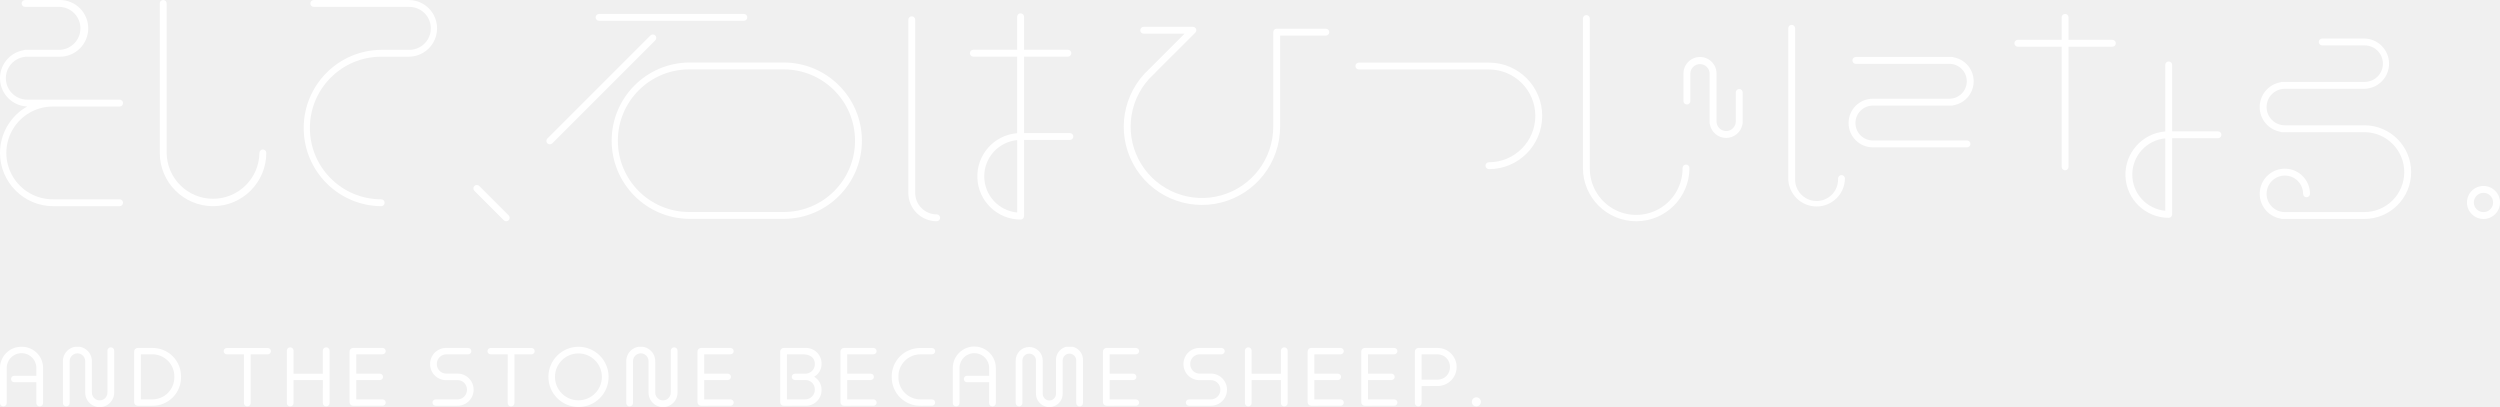
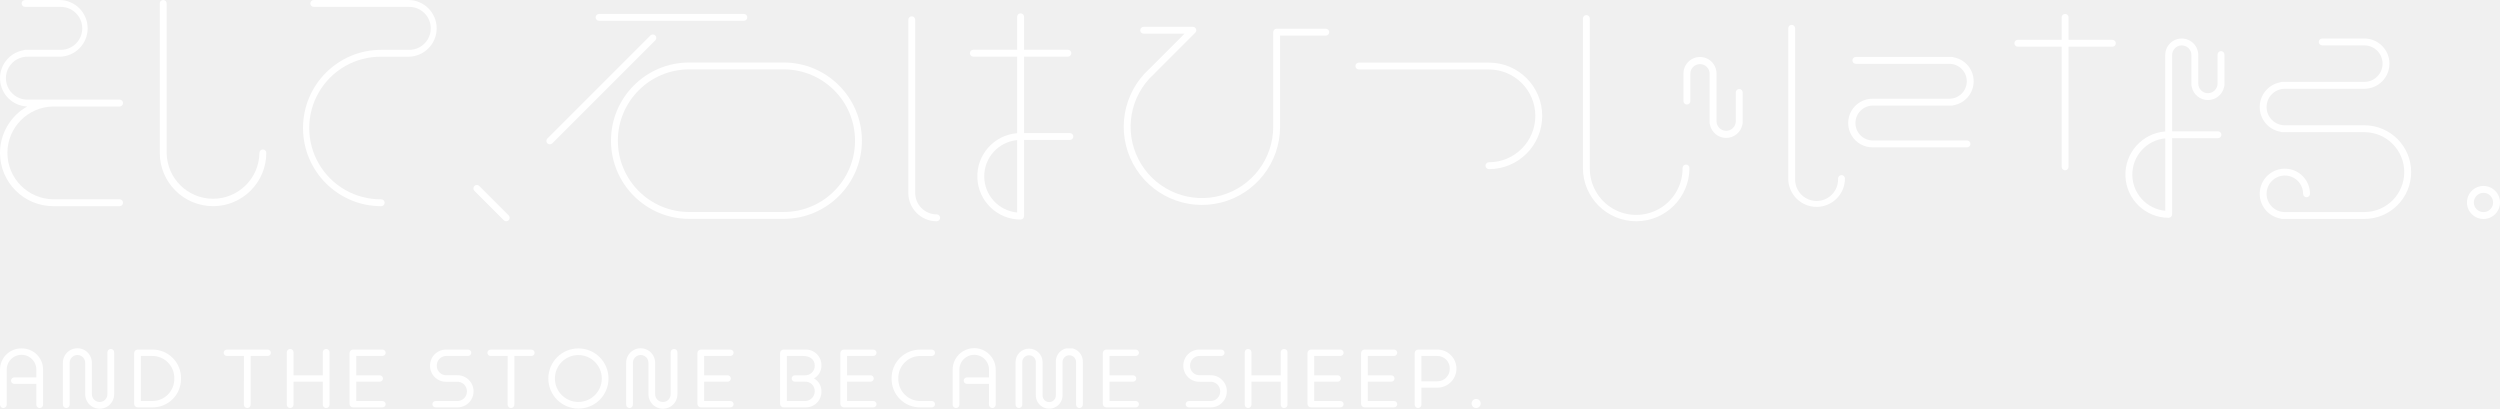
- <svg xmlns="http://www.w3.org/2000/svg" width="407.06" height="66.261" viewBox="0 0 407.06 66.261">
+ <svg xmlns="http://www.w3.org/2000/svg" width="407.116" height="66.536" viewBox="0 0 407.116 66.536">
  <defs>
    <clipPath id="clip-path">
-       <rect id="長方形_9" data-name="長方形 9" width="407.06" height="36.025" fill="#fff" />
+       <rect id="長方形_3" data-name="長方形 3" width="241.121" height="9.798" fill="#fff" />
    </clipPath>
    <clipPath id="clip-path-2">
-       <rect id="長方形_3" data-name="長方形 3" width="241.121" height="9.798" fill="#fff" />
+       <rect id="長方形_70" data-name="長方形 70" width="407.116" height="36.03" fill="#fff" />
    </clipPath>
  </defs>
-   <g id="グループ_1504" data-name="グループ 1504" transform="translate(-82 -5941.369)">
-     <g id="グループ_1500" data-name="グループ 1500" transform="translate(82 5941.369)">
-       <g id="グループ_16" data-name="グループ 16" transform="translate(0)" clip-path="url(#clip-path)">
-         <path id="パス_79" data-name="パス 79" d="M245.938,6.86h23.571a.56.56,0,0,0,0-1.121H245.938a.56.56,0,0,0,0,1.121" transform="translate(-148.394 -3.471)" fill="#fff" />
-         <path id="パス_80" data-name="パス 80" d="M242.821,14.356a.561.561,0,0,0-.792,0L225.253,31.132a.56.56,0,0,0,.792.792l16.776-16.776a.561.561,0,0,0,0-.792" transform="translate(-136.125 -8.583)" fill="#fff" />
-         <path id="パス_81" data-name="パス 81" d="M292.555,38.481a12.744,12.744,0,0,0-12.73-12.73h-15.4a12.73,12.73,0,0,0,0,25.459h15.4a12.744,12.744,0,0,0,12.73-12.73M279.826,50.09h-15.4a11.609,11.609,0,0,1,0-23.218h15.4a11.609,11.609,0,0,1,0,23.218" transform="translate(-152.214 -15.573)" fill="#fff" />
-         <path id="パス_82" data-name="パス 82" d="M378.819,40.09a.56.56,0,0,0,0-1.12,3.5,3.5,0,0,1-3.5-3.5V7.282a.56.56,0,0,0-1.121,0V35.474a4.622,4.622,0,0,0,4.617,4.616" transform="translate(-226.302 -4.065)" fill="#fff" />
-         <path id="パス_83" data-name="パス 83" d="M408.375,38.509v-12.4h7.463a.56.56,0,1,0,0-1.12h-7.463V12.545h7.136a.56.56,0,1,0,0-1.121h-7.136V6.053a.56.56,0,1,0-1.12,0v5.371h-7.136a.56.56,0,1,0,0,1.121h7.136V25.01a7.041,7.041,0,0,0,.56,14.06.56.56,0,0,0,.561-.56m-1.12-.586a5.921,5.921,0,0,1,0-11.789Z" transform="translate(-241.636 -3.322)" fill="#fff" />
-         <path id="パス_84" data-name="パス 84" d="M0,24.9a8.683,8.683,0,0,0,8.673,8.673h10.8a.56.56,0,1,0,0-1.121H8.673a7.553,7.553,0,1,1,0-15.105h10.8a.56.56,0,1,0,0-1.121H4.617a3.5,3.5,0,1,1,0-6.992H9.751A4.617,4.617,0,1,0,9.751,0H4.083a.56.56,0,1,0,0,1.121H9.751a3.5,3.5,0,0,1,0,6.993H4.083a.561.561,0,0,0-.272.07,4.614,4.614,0,0,0,.623,9.154A8.677,8.677,0,0,0,0,24.9" fill="#fff" />
-         <path id="パス_85" data-name="パス 85" d="M141.977,8.113h-4.417a12.73,12.73,0,0,0,0,25.459.56.56,0,0,0,0-1.12,11.609,11.609,0,0,1,0-23.218h4.417a4.617,4.617,0,1,0,0-9.233H126.584a.56.56,0,1,0,0,1.121h15.393a3.5,3.5,0,1,1,0,6.992" transform="translate(-75.493 0)" fill="#fff" />
-         <path id="パス_86" data-name="パス 86" d="M74.492,33.573A8.683,8.683,0,0,0,83.165,24.9a.56.56,0,0,0-1.12,0,7.553,7.553,0,0,1-15.105,0V.561a.56.56,0,0,0-1.121,0V24.9a8.683,8.683,0,0,0,8.673,8.673" transform="translate(-39.805 -0.001)" fill="#fff" />
-         <path id="パス_87" data-name="パス 87" d="M199.969,81.944a.56.56,0,1,0,.792-.792l-4.787-4.787a.56.56,0,0,0-.792.792Z" transform="translate(-117.939 -46.083)" fill="#fff" />
-         <path id="パス_88" data-name="パス 88" d="M947.936,30H935a2.972,2.972,0,1,1,0-5.945h12.941a4.093,4.093,0,0,0,0-8.185h-6.855a.56.56,0,0,0,0,1.12h6.855a2.973,2.973,0,1,1,0,5.945H934.531a.558.558,0,0,0-.261.064,4.093,4.093,0,0,0,0,8.056.558.558,0,0,0,.261.064h13.406a6.505,6.505,0,1,1,0,13.01H935a2.972,2.972,0,1,1,2.972-2.973.56.56,0,0,0,1.12,0,4.093,4.093,0,1,0-4.819,4.028.558.558,0,0,0,.261.064h13.406a7.625,7.625,0,1,0,0-15.25" transform="translate(-562.972 -9.598)" fill="#fff" />
-         <path id="パス_89" data-name="パス 89" d="M580.12,25.793H558.942a.56.56,0,1,0,0,1.12H580.12a7.553,7.553,0,0,1,0,15.106.56.56,0,0,0,0,1.12,8.673,8.673,0,1,0,0-17.346" transform="translate(-337.686 -15.599)" fill="#fff" />
-         <path id="パス_90" data-name="パス 90" d="M668.89,30.547a.56.56,0,0,0-.56.56,7.553,7.553,0,1,1-15.105,0V6.769a.56.56,0,0,0-1.12,0V31.107a8.673,8.673,0,0,0,17.346,0,.56.56,0,0,0-.56-.56" transform="translate(-394.366 -3.755)" fill="#fff" />
-         <path id="パス_91" data-name="パス 91" d="M702.6,28.685a.56.56,0,0,0-.56.56v4.717a1.569,1.569,0,1,1-3.139,0v-7.8a2.69,2.69,0,0,0-5.38,0V30.65a.56.56,0,0,0,1.12,0V26.16a1.57,1.57,0,0,1,3.139,0v8.082a.556.556,0,0,0,.048.227,2.69,2.69,0,0,0,5.284,0,.558.558,0,0,0,.048-.227v-5a.56.56,0,0,0-.56-.56" transform="translate(-419.411 -14.194)" fill="#fff" />
-         <path id="パス_92" data-name="パス 92" d="M765.494,31.387h12.9a.562.562,0,0,0,.258-.063,3.96,3.96,0,0,0,0-7.793.557.557,0,0,0-.258-.063H762.724a.56.56,0,1,0,0,1.12h15.222a2.839,2.839,0,0,1,0,5.678H765.494a3.959,3.959,0,1,0,0,7.918h15.324a.56.56,0,1,0,0-1.12H765.494a2.839,2.839,0,1,1,0-5.678" transform="translate(-460.544 -14.193)" fill="#fff" />
-         <path id="パス_93" data-name="パス 93" d="M745.358,34.7a.56.56,0,0,0-.56.56,3.5,3.5,0,1,1-6.992,0V10.8a.56.56,0,0,0-1.121,0V35.264a4.617,4.617,0,0,0,9.233,0,.56.56,0,0,0-.56-.56" transform="translate(-445.517 -6.194)" fill="#fff" />
-         <path id="パス_94" data-name="パス 94" d="M845.805,9.957h-7.137V6.3a.56.56,0,0,0-1.12,0V9.957h-7.136a.56.56,0,1,0,0,1.12h7.136V30.64a.56.56,0,0,0,1.12,0V11.077h7.137a.56.56,0,1,0,0-1.12" transform="translate(-501.86 -3.472)" fill="#fff" />
-         <path id="パス_95" data-name="パス 95" d="M890.658,36.7H883.2V25.879a.56.56,0,0,0-1.12,0V36.717a7.041,7.041,0,0,0,.56,14.06.56.56,0,0,0,.56-.56v-12.4h7.462a.56.56,0,1,0,0-1.12m-8.583,12.936a5.921,5.921,0,0,1,0-11.79Z" transform="translate(-529.523 -15.312)" fill="#fff" />
-         <path id="パス_96" data-name="パス 96" d="M495.841,11.354h-8a.56.56,0,0,0-.56.56V27.32A11.609,11.609,0,1,1,467.1,19.481l.022-.021.915-.9a.554.554,0,0,0,.082-.1L474.587,12a.56.56,0,0,0-.4-.956h-8a.56.56,0,1,0,0,1.12h6.652l-5.76,5.76A12.73,12.73,0,1,0,488.4,27.32V12.475h7.444a.56.56,0,0,0,0-1.12" transform="translate(-279.966 -6.68)" fill="#fff" />
-         <path id="パス_97" data-name="パス 97" d="M1018.984,76.6a2.69,2.69,0,1,0,2.69,2.689,2.693,2.693,0,0,0-2.69-2.689m0,4.259a1.57,1.57,0,1,1,1.569-1.57,1.572,1.572,0,0,1-1.569,1.57" transform="translate(-614.613 -46.322)" fill="#fff" />
-       </g>
-     </g>
-     <g id="グループ_1501" data-name="グループ 1501" transform="translate(82 5997.833)">
-       <g id="グループ_5" data-name="グループ 5" transform="translate(0 0)" clip-path="url(#clip-path-2)">
+   <g id="グループ_1654" data-name="グループ 1654" transform="translate(-44 -4699)">
+     <g id="グループ_1486" data-name="グループ 1486" transform="translate(44 4755.738)">
+       <g id="グループ_5" data-name="グループ 5" transform="translate(0 0)" clip-path="url(#clip-path)">
        <path id="パス_22" data-name="パス 22" d="M5.92,5.772h-3.6a.525.525,0,0,1,0-1.05h3.6v-1.2a2.413,2.413,0,1,0-4.824,0V9.161a.556.556,0,0,1-.547.547A.556.556,0,0,1,0,9.161V3.523A3.454,3.454,0,0,1,3.507,0,3.445,3.445,0,0,1,7.015,3.523V9.161a.548.548,0,0,1-1.1,0Z" transform="translate(0 0)" fill="#fff" />
        <path id="パス_23" data-name="パス 23" d="M19.247.636a.548.548,0,0,1,1.1,0V7.414a2.361,2.361,0,1,1-4.721,0V2.383a1.266,1.266,0,1,0-2.53,0V9.16a.548.548,0,1,1-1.1,0V2.383a2.361,2.361,0,1,1,4.721,0V7.414a1.266,1.266,0,1,0,2.53,0Z" transform="translate(-1.754 0)" fill="#fff" />
        <path id="パス_24" data-name="パス 24" d="M26.163,9.638a.578.578,0,0,1-.577-.577V.8a.578.578,0,0,1,.577-.577H28.5a4.629,4.629,0,0,1,4.721,4.706A4.629,4.629,0,0,1,28.5,9.638ZM28.486,8.6a3.58,3.58,0,0,0,3.64-3.67,3.581,3.581,0,0,0-3.64-3.67H26.68V8.6Z" transform="translate(-3.742 -0.033)" fill="#fff" />
        <path id="パス_25" data-name="パス 25" d="M45.961,1.262H43.178a.524.524,0,0,1-.517-.517.524.524,0,0,1,.517-.518h6.66a.524.524,0,0,1,.517.518.524.524,0,0,1-.517.517H47.056V9.194a.548.548,0,1,1-1.1,0Z" transform="translate(-6.24 -0.033)" fill="#fff" />
        <path id="パス_26" data-name="パス 26" d="M60.568,5.432H55.8V9.176a.547.547,0,1,1-1.094,0V.651a.547.547,0,0,1,1.094,0V4.4h4.766V.651a.548.548,0,0,1,1.1,0V9.176a.548.548,0,0,1-1.1,0Z" transform="translate(-8.002 -0.015)" fill="#fff" />
        <path id="パス_27" data-name="パス 27" d="M67.245,9.638a.578.578,0,0,1-.577-.577V.8a.578.578,0,0,1,.577-.576H72.04a.524.524,0,0,1,.518.517.524.524,0,0,1-.518.517H67.763V4.414H71.6a.518.518,0,0,1,0,1.036H67.763V8.6H72.04a.518.518,0,0,1,0,1.036Z" transform="translate(-9.751 -0.033)" fill="#fff" />
        <path id="パス_28" data-name="パス 28" d="M82.929,9.638a.518.518,0,0,1,0-1.036h3.464a1.563,1.563,0,0,0,1.642-1.583,1.54,1.54,0,0,0-1.642-1.554H84.749a2.6,2.6,0,0,1-2.722-2.619A2.6,2.6,0,0,1,84.749.226h3.479a.524.524,0,0,1,.517.517.524.524,0,0,1-.517.517H84.764a1.564,1.564,0,0,0-1.642,1.585A1.54,1.54,0,0,0,84.764,4.4h1.643a2.621,2.621,0,1,1,0,5.239Z" transform="translate(-11.997 -0.033)" fill="#fff" />
        <path id="パス_29" data-name="パス 29" d="M96.265,1.262H93.482a.524.524,0,0,1-.517-.517.524.524,0,0,1,.517-.518h6.66a.524.524,0,0,1,.517.518.524.524,0,0,1-.517.517H97.36V9.194a.548.548,0,1,1-1.1,0Z" transform="translate(-13.597 -0.033)" fill="#fff" />
        <path id="パス_30" data-name="パス 30" d="M109.474,9.8a4.9,4.9,0,1,1,4.913-4.9,4.888,4.888,0,0,1-4.913,4.9m3.818-4.9a3.818,3.818,0,1,0-7.636,0,3.818,3.818,0,1,0,7.636,0" transform="translate(-15.293 0)" fill="#fff" />
        <path id="パス_31" data-name="パス 31" d="M126.686.636a.548.548,0,0,1,1.1,0V7.414a2.361,2.361,0,1,1-4.721,0V2.383a1.266,1.266,0,1,0-2.53,0V9.16a.548.548,0,1,1-1.1,0V2.383a2.361,2.361,0,1,1,4.721,0V7.414a1.266,1.266,0,1,0,2.53,0Z" transform="translate(-17.468 0)" fill="#fff" />
        <path id="パス_32" data-name="パス 32" d="M133.6,9.638a.578.578,0,0,1-.577-.577V.8A.578.578,0,0,1,133.6.226H138.4a.524.524,0,0,1,.518.517.524.524,0,0,1-.518.517H134.12V4.414h3.833a.518.518,0,1,1,0,1.036H134.12V8.6H138.4a.518.518,0,0,1,0,1.036Z" transform="translate(-19.456 -0.033)" fill="#fff" />
        <path id="パス_33" data-name="パス 33" d="M149.375,9.638a.566.566,0,0,1-.576-.563V.8a.578.578,0,0,1,.576-.577h3.537A2.533,2.533,0,0,1,155.532,2.8a2.356,2.356,0,0,1-1.213,2.117,2.394,2.394,0,0,1,1.213,2.131,2.545,2.545,0,0,1-2.619,2.589ZM152.839,8.6a1.579,1.579,0,0,0,1.6-1.583,1.523,1.523,0,0,0-1.6-1.568H151.2a.515.515,0,0,1-.518-.519.524.524,0,0,1,.518-.517h1.643a1.549,1.549,0,0,0,1.6-1.568c0-1.051-.8-1.585-1.969-1.585h-2.575V8.6Z" transform="translate(-21.763 -0.033)" fill="#fff" />
        <path id="パス_34" data-name="パス 34" d="M160.868,9.638a.578.578,0,0,1-.577-.577V.8a.578.578,0,0,1,.577-.576h4.795a.524.524,0,0,1,.518.517.524.524,0,0,1-.518.517h-4.277V4.414h3.833a.518.518,0,1,1,0,1.036h-3.833V8.6h4.277a.518.518,0,0,1,0,1.036Z" transform="translate(-23.444 -0.033)" fill="#fff" />
        <path id="パス_35" data-name="パス 35" d="M174.788,9.638a4.629,4.629,0,0,1-4.721-4.707,4.629,4.629,0,0,1,4.721-4.7h1.835a.524.524,0,0,1,.518.517.524.524,0,0,1-.518.517H174.8a3.581,3.581,0,0,0-3.64,3.67A3.58,3.58,0,0,0,174.8,8.6h1.82a.518.518,0,0,1,0,1.036Z" transform="translate(-24.874 -0.033)" fill="#fff" />
        <path id="パス_36" data-name="パス 36" d="M187.636,5.772h-3.6a.525.525,0,0,1,0-1.05h3.6v-1.2a2.413,2.413,0,1,0-4.824,0V9.161a.548.548,0,0,1-1.1,0V3.523a3.508,3.508,0,1,1,7.015,0V9.161a.548.548,0,0,1-1.1,0Z" transform="translate(-26.578 0)" fill="#fff" />
        <path id="パス_37" data-name="パス 37" d="M203.568,2.221a1.1,1.1,0,1,0-2.205,0V7.592a2.176,2.176,0,1,1-4.351,0V2.221a1.1,1.1,0,1,0-2.205,0v6.94a.547.547,0,1,1-1.095,0V2.236a2.2,2.2,0,1,1,4.4,0V7.608a1.082,1.082,0,1,0,2.161,0V2.236a2.2,2.2,0,1,1,4.395,0V9.161a.548.548,0,1,1-1.1,0Z" transform="translate(-28.332 0)" fill="#fff" />
        <path id="パス_38" data-name="パス 38" d="M210.93,9.638a.578.578,0,0,1-.577-.577V.8a.578.578,0,0,1,.577-.576h4.795a.524.524,0,0,1,.518.517.524.524,0,0,1-.518.517h-4.276V4.414h3.833a.518.518,0,0,1,0,1.036h-3.833V8.6h4.276a.518.518,0,0,1,0,1.036Z" transform="translate(-30.766 -0.033)" fill="#fff" />
        <path id="パス_39" data-name="パス 39" d="M226.613,9.638a.518.518,0,0,1,0-1.036h3.464a1.563,1.563,0,0,0,1.642-1.583,1.54,1.54,0,0,0-1.642-1.554h-1.643a2.6,2.6,0,0,1-2.723-2.619A2.6,2.6,0,0,1,228.434.226h3.478a.524.524,0,0,1,.517.517.524.524,0,0,1-.517.517h-3.464a1.564,1.564,0,0,0-1.642,1.585A1.54,1.54,0,0,0,228.448,4.4h1.643a2.621,2.621,0,1,1,0,5.239Z" transform="translate(-33.013 -0.033)" fill="#fff" />
        <path id="パス_40" data-name="パス 40" d="M243.289,5.432h-4.766V9.176a.547.547,0,1,1-1.094,0V.651a.547.547,0,0,1,1.094,0V4.4h4.766V.651a.548.548,0,0,1,1.1,0V9.176a.548.548,0,0,1-1.1,0Z" transform="translate(-34.727 -0.015)" fill="#fff" />
        <path id="パス_41" data-name="パス 41" d="M249.967,9.638a.578.578,0,0,1-.577-.577V.8a.578.578,0,0,1,.577-.576h4.795a.524.524,0,0,1,.518.517.524.524,0,0,1-.518.517h-4.277V4.414h3.833a.518.518,0,1,1,0,1.036h-3.833V8.6h4.277a.518.518,0,0,1,0,1.036Z" transform="translate(-36.476 -0.033)" fill="#fff" />
        <path id="パス_42" data-name="パス 42" d="M260.194,9.638a.578.578,0,0,1-.577-.577V.8a.578.578,0,0,1,.577-.576h4.795a.524.524,0,0,1,.518.517.524.524,0,0,1-.518.517h-4.277V4.414h3.833a.518.518,0,1,1,0,1.036h-3.833V8.6h4.277a.518.518,0,1,1,0,1.036Z" transform="translate(-37.972 -0.033)" fill="#fff" />
        <path id="パス_43" data-name="パス 43" d="M270.94,6.426V9.193a.547.547,0,1,1-1.095,0V.8a.578.578,0,0,1,.576-.577h3.123a3.1,3.1,0,1,1,0,6.2Zm2.59-1.036a2.019,2.019,0,0,0,2.028-2.057,2.023,2.023,0,0,0-2.028-2.073h-2.59V5.39Z" transform="translate(-39.468 -0.033)" fill="#fff" />
        <path id="パス_44" data-name="パス 44" d="M280.7,10.378a.74.74,0,1,1,.74.739.733.733,0,0,1-.74-.739" transform="translate(-41.055 -1.409)" fill="#fff" />
      </g>
    </g>
+     <g id="グループ_1652" data-name="グループ 1652" transform="translate(44 4699)">
+       <g id="グループ_1651" data-name="グループ 1651" clip-path="url(#clip-path-2)">
+         <path id="パス_1120" data-name="パス 1120" d="M245.938,6.86h23.575a.56.56,0,0,0,0-1.121H245.938a.56.56,0,0,0,0,1.121" transform="translate(-148.381 -3.47)" fill="#fff" />
+         <path id="パス_1121" data-name="パス 1121" d="M242.824,14.356a.561.561,0,0,0-.793,0L225.253,31.135a.56.56,0,0,0,.793.792l16.778-16.778a.561.561,0,0,0,0-.793" transform="translate(-136.113 -8.582)" fill="#fff" />
+         <path id="パス_1122" data-name="パス 1122" d="M292.561,38.482A12.746,12.746,0,0,0,279.83,25.751h-15.4a12.731,12.731,0,1,0,0,25.463h15.4a12.746,12.746,0,0,0,12.731-12.731M279.83,50.093h-15.4a11.611,11.611,0,0,1,0-23.222h15.4a11.611,11.611,0,0,1,0,23.222" transform="translate(-152.201 -15.572)" fill="#fff" />
+         <path id="パス_1123" data-name="パス 1123" d="M378.819,40.095a.56.56,0,0,0,0-1.12,3.5,3.5,0,0,1-3.5-3.5V7.282a.56.56,0,0,0-1.121,0v28.2a4.623,4.623,0,0,0,4.617,4.617" transform="translate(-226.282 -4.065)" fill="#fff" />
+         <path id="パス_1124" data-name="パス 1124" d="M408.377,38.514V26.11h7.464a.56.56,0,1,0,0-1.12h-7.464V12.546h7.137a.56.56,0,1,0,0-1.121h-7.137V6.054a.56.56,0,1,0-1.121,0v5.372h-7.137a.56.56,0,1,0,0,1.121h7.137V25.012a7.042,7.042,0,0,0,.56,14.062.56.56,0,0,0,.561-.56m-1.121-.586a5.922,5.922,0,0,1,0-11.791Z" transform="translate(-241.615 -3.322)" fill="#fff" />
+         <path id="パス_1125" data-name="パス 1125" d="M0,24.9a8.684,8.684,0,0,0,8.674,8.674h10.8a.56.56,0,1,0,0-1.121H8.674a7.554,7.554,0,0,1,0-15.107h10.8a.56.56,0,1,0,0-1.121H4.617a3.5,3.5,0,1,1,0-6.993H9.753A4.617,4.617,0,0,0,9.753,0H4.083a.56.56,0,1,0,0,1.121H9.753a3.5,3.5,0,1,1,0,6.994H4.083a.561.561,0,0,0-.272.07,4.615,4.615,0,0,0,.623,9.155A8.679,8.679,0,0,0,0,24.9" fill="#fff" />
+         <path id="パス_1126" data-name="パス 1126" d="M141.98,8.114h-4.417a12.731,12.731,0,0,0,0,25.463.56.56,0,0,0,0-1.121,11.611,11.611,0,1,1,0-23.221h4.417a4.617,4.617,0,1,0,0-9.234h-15.4a.56.56,0,1,0,0,1.121h15.4a3.5,3.5,0,1,1,0,6.993" transform="translate(-75.486)" fill="#fff" />
+         <path id="パス_1127" data-name="パス 1127" d="M74.493,33.577A8.684,8.684,0,0,0,83.168,24.9a.56.56,0,0,0-1.121,0,7.554,7.554,0,0,1-15.107,0V.561a.56.56,0,0,0-1.121,0V24.9a8.684,8.684,0,0,0,8.674,8.674" transform="translate(-39.801 -0.001)" fill="#fff" />
+         <path id="パス_1128" data-name="パス 1128" d="M199.97,81.945a.56.56,0,0,0,.792-.792l-4.787-4.788a.56.56,0,0,0-.793.793Z" transform="translate(-117.928 -46.079)" fill="#fff" />
+         <path id="パス_1129" data-name="パス 1129" d="M947.939,30H935a2.973,2.973,0,1,1,0-5.946h12.942a4.093,4.093,0,1,0,0-8.187h-6.856a.56.56,0,0,0,0,1.12h6.856a2.973,2.973,0,1,1,0,5.946H934.531a.558.558,0,0,0-.261.064,4.094,4.094,0,0,0,0,8.057.558.558,0,0,0,.261.064h13.408a6.506,6.506,0,1,1,0,13.012H935a2.973,2.973,0,1,1,2.973-2.973.56.56,0,1,0,1.12,0,4.093,4.093,0,1,0-4.819,4.029.557.557,0,0,0,.261.064h13.408a7.626,7.626,0,1,0,0-15.252" transform="translate(-562.921 -9.597)" fill="#fff" />
+         <path id="パス_1130" data-name="パス 1130" d="M580.123,25.793H558.943a.56.56,0,1,0,0,1.12h21.181a7.554,7.554,0,0,1,0,15.108.56.56,0,0,0,0,1.12,8.674,8.674,0,1,0,0-17.348" transform="translate(-337.656 -15.597)" fill="#fff" />
+         <path id="パス_1131" data-name="パス 1131" d="M668.892,30.551a.56.56,0,0,0-.56.56,7.554,7.554,0,1,1-15.107,0V6.769a.56.56,0,0,0-1.121,0V31.111a8.674,8.674,0,0,0,17.348,0,.56.56,0,0,0-.56-.56" transform="translate(-394.33 -3.755)" fill="#fff" />
+         <path id="パス_1132" data-name="パス 1132" d="M702.6,28.686a.56.56,0,0,0-.56.56v4.717a1.57,1.57,0,0,1-3.139,0v-7.8a2.69,2.69,0,0,0-5.381,0v4.491a.56.56,0,0,0,1.121,0V26.16a1.57,1.57,0,0,1,3.139,0v8.083a.559.559,0,0,0,.048.227,2.691,2.691,0,0,0,5.285,0,.558.558,0,0,0,.048-.227v-5a.56.56,0,0,0-.56-.56" transform="translate(-419.373 -14.192)" fill="#fff" />
+         <path id="パス_1133" data-name="パス 1133" d="M765.494,31.388h12.9a.561.561,0,0,0,.258-.063,3.96,3.96,0,0,0,0-7.794.556.556,0,0,0-.258-.063H762.724a.56.56,0,1,0,0,1.12h15.224a2.839,2.839,0,0,1,0,5.679H765.494a3.96,3.96,0,1,0,0,7.919H780.82a.56.56,0,1,0,0-1.12H765.494a2.839,2.839,0,1,1,0-5.679" transform="translate(-460.503 -14.192)" fill="#fff" />
+         <path id="パス_1134" data-name="パス 1134" d="M745.359,34.707a.56.56,0,0,0-.56.56,3.5,3.5,0,1,1-6.993,0V10.8a.56.56,0,0,0-1.121,0V35.267a4.617,4.617,0,1,0,9.234,0,.56.56,0,0,0-.56-.56" transform="translate(-445.477 -6.193)" fill="#fff" />
+         <path id="パス_1135" data-name="パス 1135" d="M495.846,11.355H487.84a.56.56,0,0,0-.56.56V27.322a11.611,11.611,0,1,1-20.175-7.84l.022-.021.916-.9a.554.554,0,0,0,.082-.1L474.588,12a.56.56,0,0,0-.4-.956h-8.005a.56.56,0,1,0,0,1.12h6.653l-5.761,5.761a12.731,12.731,0,1,0,21.322,9.4V12.475h7.445a.56.56,0,1,0,0-1.12" transform="translate(-279.941 -6.679)" fill="#fff" />
+         <path id="パス_1136" data-name="パス 1136" d="M1018.984,76.6a2.69,2.69,0,1,0,2.69,2.69,2.693,2.693,0,0,0-2.69-2.69m0,4.26a1.57,1.57,0,1,1,1.57-1.57,1.572,1.572,0,0,1-1.57,1.57" transform="translate(-614.558 -46.318)" fill="#fff" />
+         <path id="パス_1137" data-name="パス 1137" d="M891.157,17.922a.56.56,0,0,0-.56.56V23.2a1.57,1.57,0,1,1-3.14,0v-4.64a2.69,2.69,0,1,0-5.381,0V31a7.042,7.042,0,0,0,.56,14.062.56.56,0,0,0,.561-.56V32.1h7.464a.56.56,0,1,0,0-1.12H883.2V18.559a1.57,1.57,0,1,1,3.14,0V23.48a.558.558,0,0,0,.048.227,2.691,2.691,0,0,0,5.285,0,.558.558,0,0,0,.048-.227v-5a.56.56,0,0,0-.56-.56m-9.081,26a5.922,5.922,0,0,1,0-11.791Z" transform="translate(-529.476 -9.596)" fill="#fff" />
+         <path id="パス_1138" data-name="パス 1138" d="M845.807,9.957H838.67V6.3a.56.56,0,0,0-1.121,0V9.957h-7.138a.56.56,0,1,0,0,1.12h7.138V30.643a.56.56,0,0,0,1.121,0V11.077h7.137a.56.56,0,1,0,0-1.12" transform="translate(-501.815 -3.472)" fill="#fff" />
+       </g>
+     </g>
  </g>
</svg>
